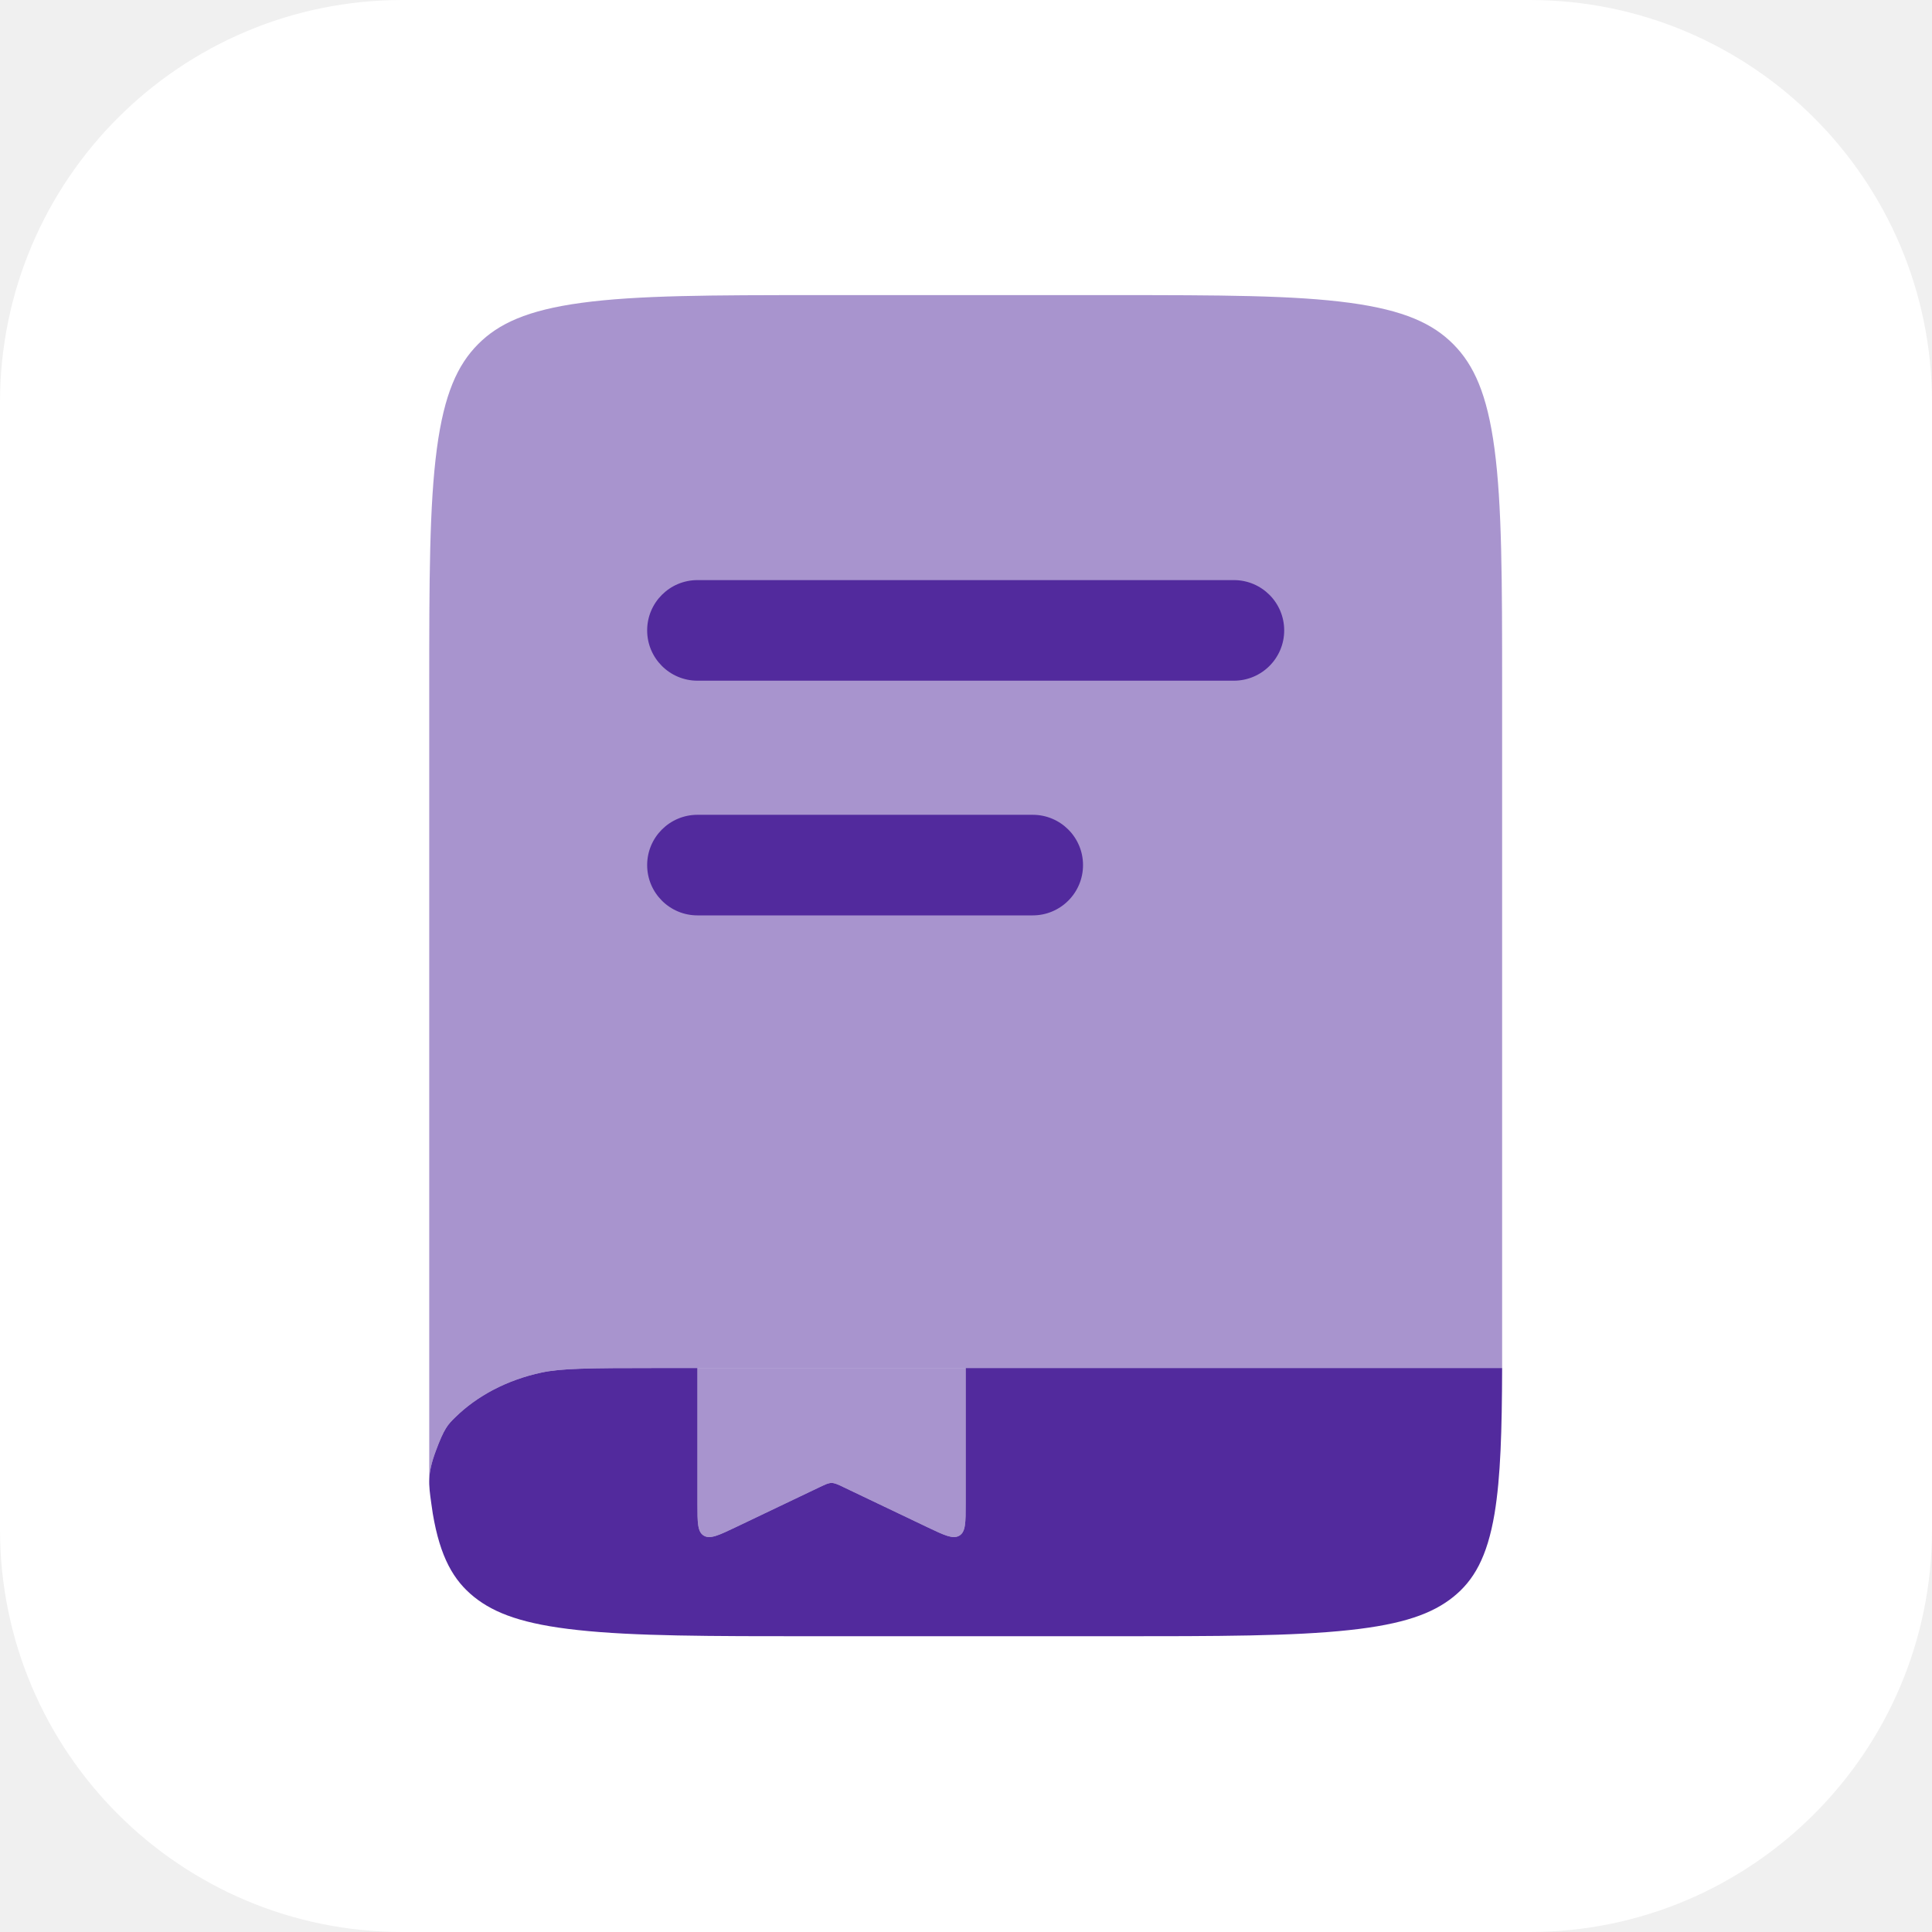
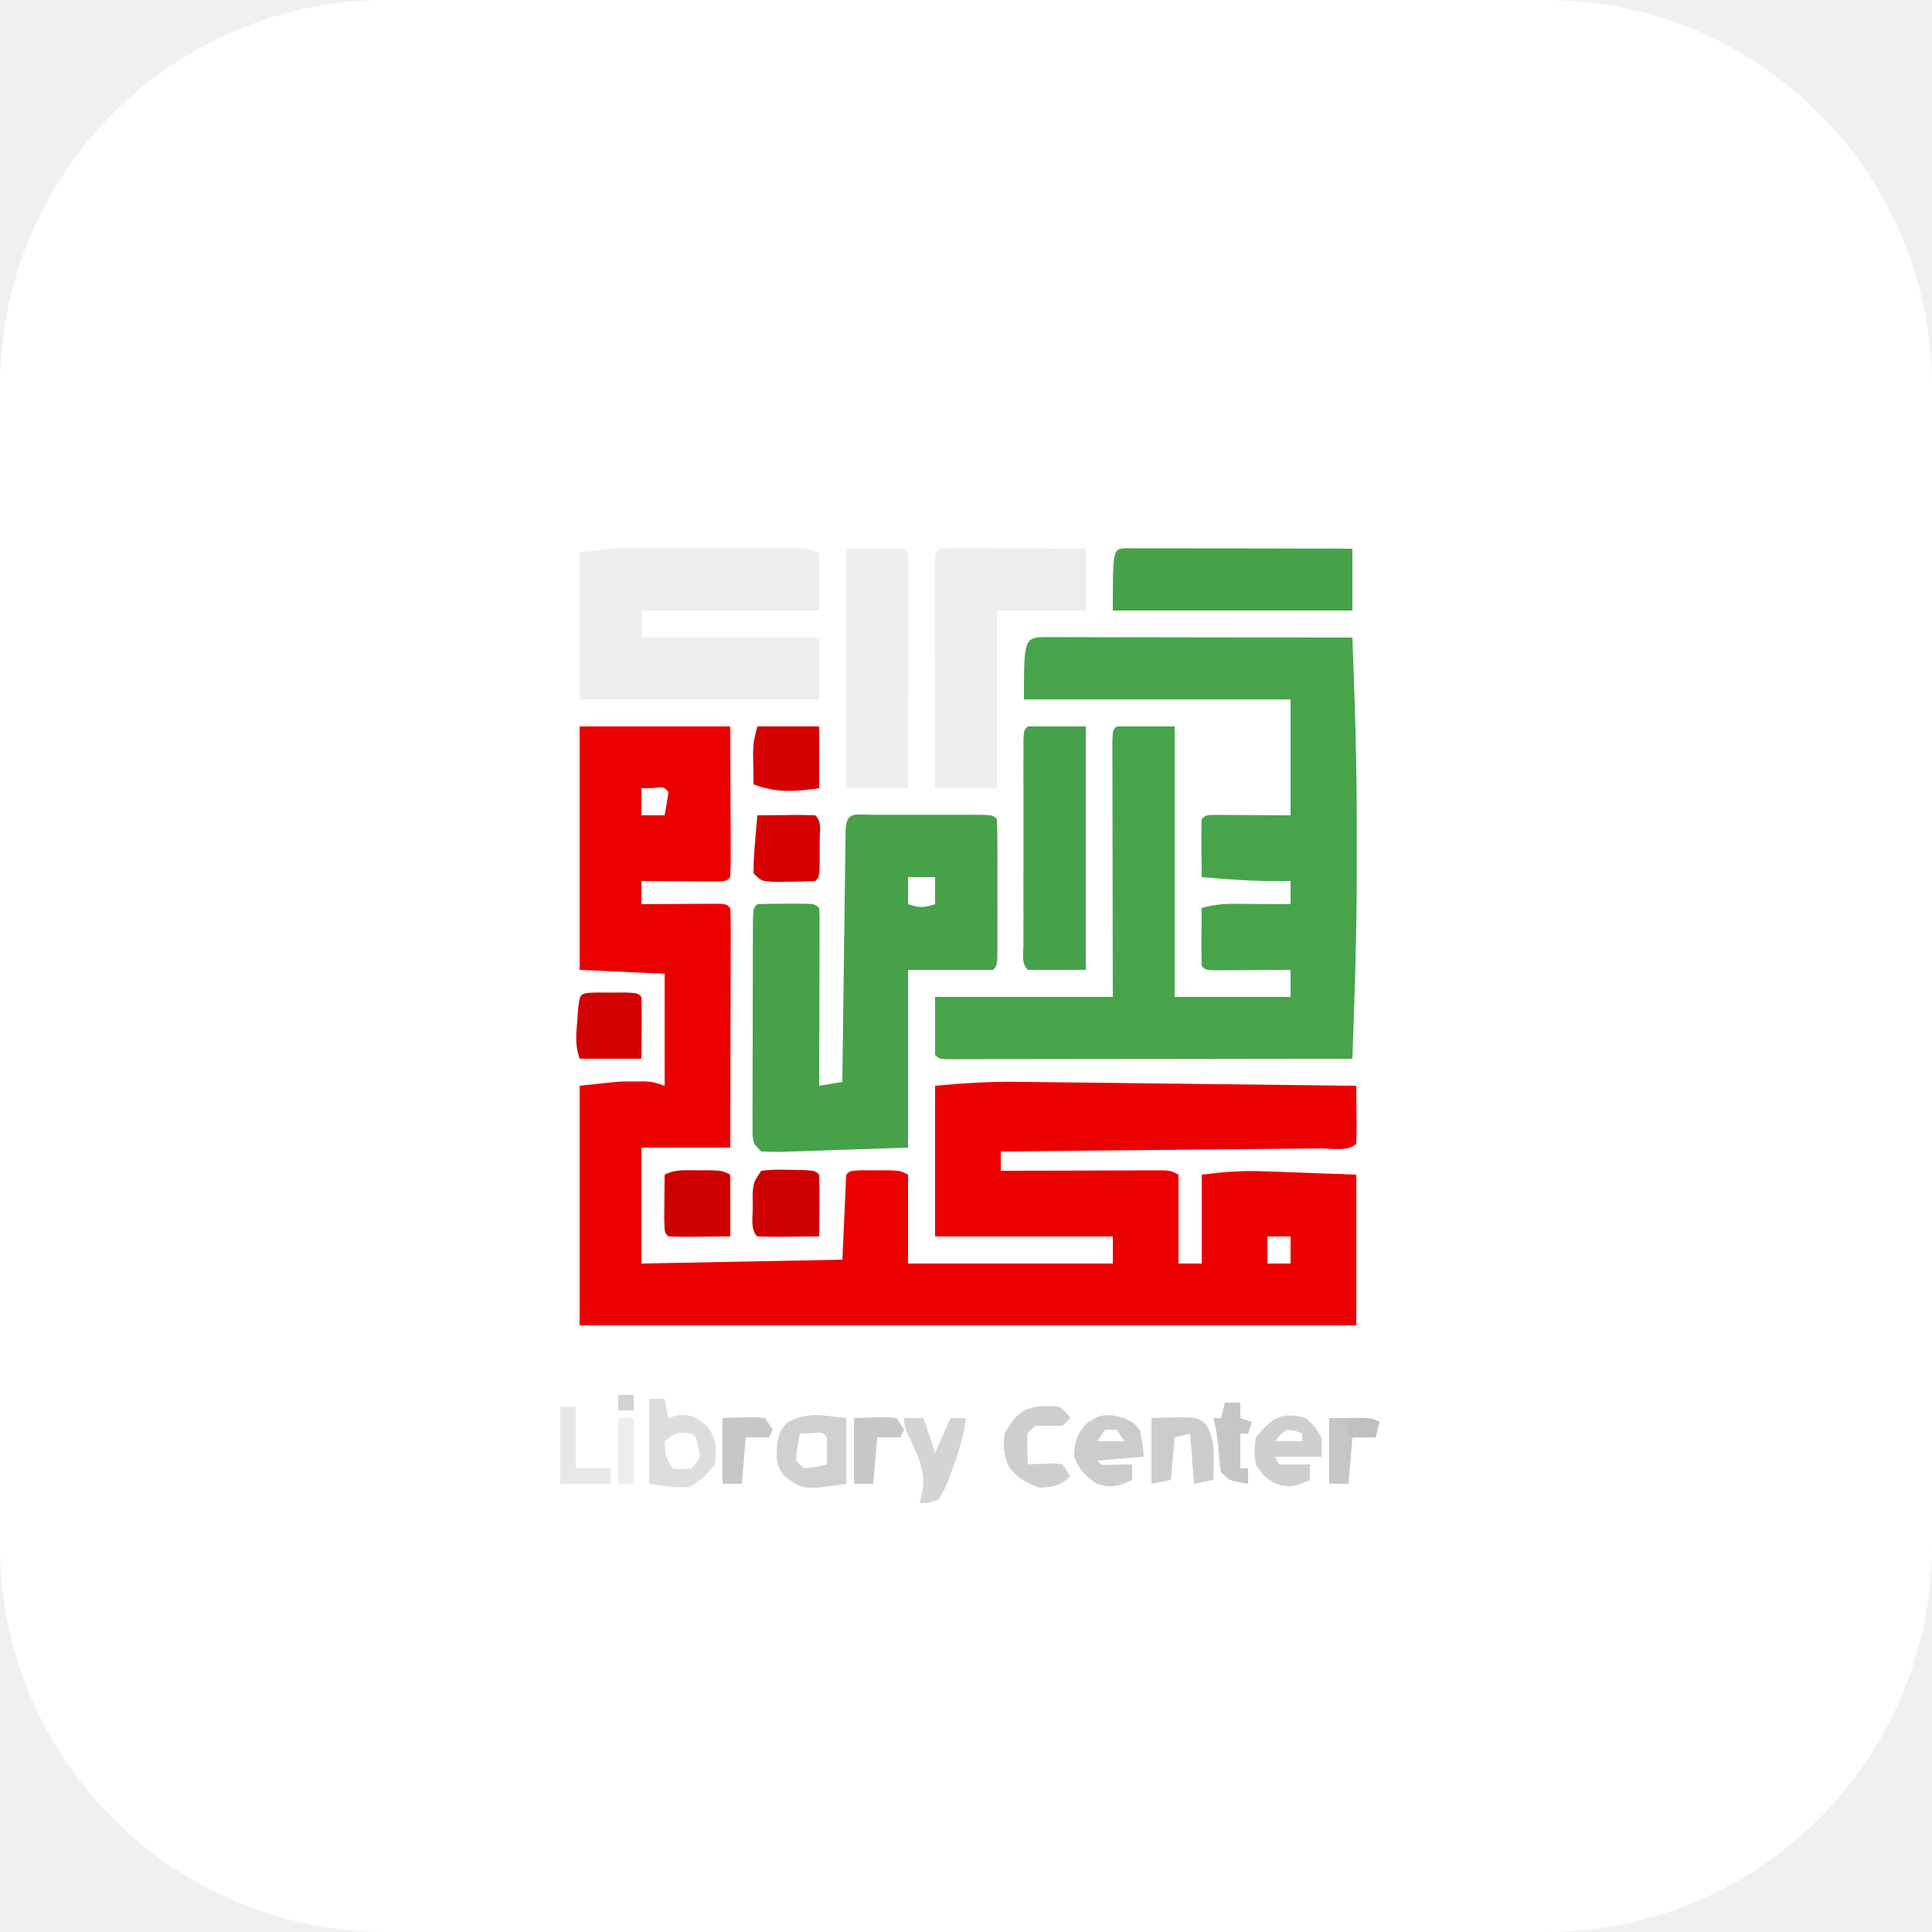
- <svg xmlns="http://www.w3.org/2000/svg" viewBox="0 0 24 24" width="100%" height="100%">
-   <rect width="24" height="24" rx="5" fill="#ffffff" />
-   <g transform="translate(2, 2) scale(0.833)">
-     <path opacity="0.5" d="M12 20.028V18H8L8 20.028C8 20.305 8 20.444 8.095 20.5C8.19 20.556 8.319 20.494 8.579 20.37L9.821 19.777C9.909 19.735 9.953 19.714 10 19.714C10.047 19.714 10.091 19.735 10.179 19.777L11.421 20.37C11.681 20.494 11.81 20.556 11.905 20.5C12 20.444 12 20.305 12 20.028Z" fill="#522a9d" />
-     <path d="M8 18H7.426C6.342 18 5.964 18.006 5.673 18.068C5.16 18.178 4.714 18.415 4.388 18.735C4.278 18.843 4.224 18.896 4.097 19.24C3.97 19.583 3.99 19.729 4.031 20.02C4.038 20.071 4.045 20.122 4.053 20.171C4.163 20.823 4.363 21.168 4.669 21.414C4.976 21.66 5.406 21.821 6.219 21.908C7.056 21.999 8.165 22 9.755 22H14.185C15.775 22 16.884 21.999 17.721 21.908C18.534 21.821 18.964 21.66 19.271 21.414C19.577 21.168 19.777 20.823 19.887 20.171C19.978 19.623 19.997 18.93 20 18H12V20.028C12 20.305 12 20.444 11.905 20.5C11.81 20.556 11.681 20.494 11.421 20.37L10.179 19.777C10.091 19.735 10.047 19.714 10 19.714C9.953 19.714 9.909 19.735 9.821 19.777L8.579 20.37C8.319 20.494 8.19 20.556 8.095 20.5C8 20.444 8 20.305 8 20.028V18Z" fill="#522a9d" />
-     <path opacity="0.5" d="M4.727 2.733C5.033 2.425 5.461 2.225 6.271 2.115C7.105 2.002 8.209 2 9.793 2H14.207C15.791 2 16.895 2.002 17.729 2.115C18.539 2.225 18.967 2.425 19.273 2.733C19.578 3.041 19.777 3.474 19.886 4.29C19.998 5.131 20 6.245 20 7.842L20 18H7.426C6.342 18 5.964 18.006 5.673 18.068C5.16 18.178 4.714 18.415 4.388 18.735C4.278 18.843 4.224 18.896 4.097 19.24C4.024 19.437 4 19.569 4 19.7V7.842C4 6.245 4.002 5.131 4.114 4.29C4.223 3.474 4.422 3.041 4.727 2.733Z" fill="#522a9d" />
-     <path d="M7.25 7C7.25 6.586 7.586 6.25 8 6.25H16C16.414 6.25 16.75 6.586 16.75 7C16.75 7.414 16.414 7.75 16 7.75H8C7.586 7.75 7.25 7.414 7.25 7Z" fill="#522a9d" />
-     <path d="M8 9.75C7.586 9.75 7.25 10.086 7.25 10.5C7.25 10.914 7.586 11.25 8 11.25H13C13.414 11.25 13.75 10.914 13.75 10.5C13.75 10.086 13.414 9.75 13 9.75H8Z" fill="#522a9d" />
-   </g>
+ <svg xmlns="http://www.w3.org/2000/svg" version="1.1" viewBox="0 0 500 500">
+   <rect width="500" height="500" rx="100" fill="#ffffff" />
+   <path d="M0 0 C12.87 0 25.74 0 39 0 C39.02 6.41 39.04 12.83 39.06 19.44 C39.07 21.46 39.08 23.49 39.09 25.58 C39.09 27.18 39.1 28.77 39.1 30.37 C39.1 31.21 39.11 32.05 39.11 32.91 C39.11 34.94 39.06 36.97 39 39 C38 40 38 40 35.87 40.11 C34.49 40.11 34.49 40.11 33.09 40.1 C32.1 40.09 31.11 40.09 30.09 40.09 C29.05 40.08 28.01 40.07 26.94 40.06 C25.89 40.06 24.85 40.05 23.77 40.05 C21.18 40.04 18.59 40.02 16 40 C16 41.98 16 43.96 16 46 C16.66 45.99 17.32 45.99 18 45.98 C20.98 45.96 23.96 45.95 26.94 45.94 C27.98 45.93 29.02 45.92 30.09 45.91 C31.08 45.91 32.07 45.91 33.09 45.9 C34.01 45.9 34.92 45.89 35.87 45.89 C38 46 38 46 39 47 C39.09 48.93 39.12 50.87 39.11 52.8 C39.11 54.05 39.11 55.29 39.11 56.57 C39.11 57.93 39.1 59.3 39.1 60.66 C39.1 62.05 39.09 63.44 39.09 64.83 C39.09 68.49 39.08 72.15 39.07 75.81 C39.06 79.54 39.05 83.28 39.05 87.01 C39.04 94.34 39.02 101.67 39 109 C31.41 109 23.82 109 16 109 C16 118.9 16 128.8 16 139 C33.16 138.67 50.32 138.34 68 138 C68.33 130.74 68.66 123.48 69 116 C70 115 70 115 72.87 114.87 C74.05 114.87 75.22 114.88 76.44 114.88 C78.2 114.87 78.2 114.87 80 114.87 C83 115 83 115 85 116 C85 123.59 85 131.18 85 139 C102.49 139 119.98 139 138 139 C138 136.69 138 134.38 138 132 C122.82 132 107.64 132 92 132 C92 119.13 92 106.26 92 93 C99.22 92.34 106.05 91.87 113.24 91.98 C114.68 91.99 114.68 91.99 116.15 92.01 C119.27 92.04 122.39 92.08 125.51 92.12 C127.69 92.15 129.87 92.17 132.06 92.19 C137.77 92.26 143.47 92.32 149.18 92.39 C155.02 92.47 160.86 92.53 166.7 92.6 C178.13 92.72 189.57 92.86 201 93 C201.03 95.48 201.05 97.96 201.06 100.44 C201.07 101.14 201.08 101.85 201.09 102.58 C201.1 104.39 201.05 106.19 201 108 C198.92 110.08 194.4 109.19 191.53 109.21 C190.65 109.22 189.76 109.23 188.84 109.24 C185.89 109.27 182.95 109.29 180 109.32 C177.96 109.34 175.92 109.36 173.88 109.38 C168.5 109.43 163.12 109.48 157.75 109.53 C152.26 109.58 146.78 109.64 141.3 109.69 C130.53 109.8 119.77 109.9 109 110 C109 111.65 109 113.3 109 115 C109.55 115 110.09 115 110.66 114.99 C116.33 114.97 122.01 114.96 127.69 114.95 C129.81 114.94 131.93 114.93 134.05 114.92 C137.09 114.91 140.14 114.91 143.18 114.9 C144.13 114.9 145.08 114.89 146.06 114.89 C146.95 114.89 147.83 114.89 148.73 114.89 C149.51 114.88 150.29 114.88 151.09 114.88 C153 115 153 115 155 116 C155 123.59 155 131.18 155 139 C156.98 139 158.96 139 161 139 C161 131.41 161 123.82 161 116 C166.63 115.3 171.23 114.92 176.78 115.12 C178.06 115.16 179.34 115.21 180.66 115.25 C182.26 115.31 183.85 115.37 185.5 115.44 C193.17 115.72 193.17 115.72 201 116 C201 128.87 201 141.74 201 155 C134.67 155 68.34 155 0 155 C0 134.54 0 114.08 0 93 C10.25 91.86 10.25 91.86 14.38 91.88 C15.19 91.87 16 91.87 16.84 91.87 C19 92 19 92 22 93 C22 83.43 22 73.86 22 64 C14.74 63.67 7.48 63.34 0 63 C0 42.21 0 21.42 0 0 Z M16 16 C16 18.31 16 20.62 16 23 C17.98 23 19.96 23 22 23 C22.38 21.01 22.71 19.01 23 17 C21.87 15.64 21.87 15.64 18.94 15.94 C17.97 15.96 17 15.98 16 16 Z M178 132 C178 134.31 178 136.62 178 139 C179.98 139 181.96 139 184 139 C184 136.69 184 134.38 184 132 C182.02 132 180.04 132 178 132 Z " fill="#EB0000" transform="translate(150,188)" />
+   <path d="M0 0 C1.17 0.01 1.17 0.01 2.37 0.01 C3.19 0.01 4.01 0.01 4.85 0.01 C7.57 0.01 10.3 0.02 13.02 0.03 C14.9 0.03 16.78 0.03 18.66 0.03 C23.63 0.03 28.59 0.04 33.55 0.06 C38.61 0.07 43.67 0.07 48.73 0.08 C58.67 0.09 68.61 0.1 78.54 0.12 C79.21 16.94 79.71 33.72 79.68 50.54 C79.67 53.5 79.68 56.45 79.68 59.4 C79.69 75.99 79.15 92.55 78.54 109.12 C64.61 109.15 50.68 109.17 36.74 109.18 C30.27 109.18 23.8 109.19 17.34 109.2 C11.1 109.21 4.86 109.22 -1.38 109.22 C-3.76 109.22 -6.15 109.22 -8.53 109.23 C-11.86 109.24 -15.19 109.24 -18.52 109.24 C-20.01 109.24 -20.01 109.24 -21.54 109.25 C-22.89 109.25 -22.89 109.25 -24.27 109.24 C-25.06 109.25 -25.85 109.25 -26.66 109.25 C-28.46 109.12 -28.46 109.12 -29.46 108.12 C-29.46 103.17 -29.46 98.22 -29.46 93.12 C-14.28 93.12 0.9 93.12 16.54 93.12 C16.53 88.16 16.52 83.19 16.51 78.07 C16.5 74.93 16.5 71.79 16.5 68.65 C16.49 63.66 16.48 58.67 16.47 53.68 C16.46 49.66 16.45 45.64 16.45 41.62 C16.45 40.08 16.44 38.55 16.44 37.01 C16.43 34.86 16.43 32.72 16.43 30.57 C16.43 29.35 16.43 28.12 16.42 26.86 C16.54 24.12 16.54 24.12 17.54 23.12 C22.49 23.12 27.44 23.12 32.54 23.12 C32.54 46.22 32.54 69.32 32.54 93.12 C42.44 93.12 52.34 93.12 62.54 93.12 C62.54 90.81 62.54 88.5 62.54 86.12 C61.88 86.13 61.22 86.13 60.54 86.14 C57.56 86.16 54.59 86.17 51.61 86.19 C50.57 86.2 49.53 86.2 48.45 86.21 C47.46 86.22 46.47 86.22 45.45 86.22 C44.08 86.23 44.08 86.23 42.68 86.24 C40.54 86.12 40.54 86.12 39.54 85.12 C39.47 82.59 39.45 80.09 39.48 77.56 C39.49 76.85 39.49 76.14 39.5 75.41 C39.51 73.65 39.53 71.89 39.54 70.12 C42.47 69.28 45.05 69.01 48.09 69.03 C48.94 69.03 49.78 69.03 50.65 69.04 C51.96 69.05 51.96 69.05 53.29 69.06 C54.18 69.07 55.07 69.07 55.99 69.08 C58.17 69.09 60.36 69.1 62.54 69.12 C62.54 67.14 62.54 65.16 62.54 63.12 C61.97 63.14 61.4 63.15 60.81 63.16 C53.68 63.24 46.65 62.75 39.54 62.12 C39.52 59.65 39.5 57.17 39.48 54.69 C39.47 53.98 39.47 53.27 39.46 52.54 C39.45 50.74 39.49 48.93 39.54 47.12 C40.54 46.12 40.54 46.12 42.68 46.01 C43.59 46.02 44.51 46.02 45.45 46.03 C46.44 46.03 47.43 46.03 48.45 46.04 C49.49 46.04 50.53 46.05 51.61 46.06 C53.17 46.07 53.17 46.07 54.77 46.08 C57.36 46.09 59.95 46.1 62.54 46.12 C62.54 20.81 62.54 18.5 62.54 16.12 C39.77 16.12 17 16.12 -6.46 16.12 C-6.46 0.01 -6.46 0.01 0 0 Z " fill="#47A44B" transform="translate(271.4552,164.8756)" />
+   <path d="M0 0 C0.8 0 1.6 0 2.43 0.01 C3.24 0.01 4.06 0 4.9 0 C6.64 0 8.37 0 10.1 0.01 C12.76 0.01 15.42 0.01 18.08 0 C19.76 0 21.44 0 23.11 0.01 C23.92 0 24.72 0 25.54 0 C31.16 0.02 31.16 0.02 32.27 1.14 C32.37 3.94 32.41 6.71 32.4 9.51 C32.4 10.35 32.41 11.19 32.41 12.06 C32.41 13.84 32.41 15.62 32.4 17.39 C32.4 20.13 32.4 22.86 32.41 25.59 C32.41 27.32 32.41 29.04 32.4 30.76 C32.41 31.59 32.41 32.41 32.41 33.26 C32.39 39.02 32.39 39.02 31.27 40.14 C24.01 40.14 16.75 40.14 9.27 40.14 C9.27 55.32 9.27 70.5 9.27 86.14 C3.04 86.35 -3.19 86.55 -9.6 86.76 C-11.57 86.83 -13.54 86.9 -15.56 86.98 C-17.11 87.02 -18.67 87.07 -20.22 87.12 C-21.03 87.15 -21.84 87.18 -22.68 87.21 C-24.69 87.27 -26.71 87.21 -28.73 87.14 C-30.73 85.14 -30.73 85.14 -30.98 82.59 C-30.97 81.51 -30.97 80.44 -30.97 79.33 C-30.97 78.11 -30.98 76.89 -30.98 75.64 C-30.97 74.3 -30.97 72.97 -30.96 71.64 C-30.96 70.27 -30.96 68.91 -30.96 67.55 C-30.96 64.69 -30.95 61.84 -30.93 58.98 C-30.92 55.31 -30.91 51.65 -30.91 47.98 C-30.91 45.16 -30.91 42.35 -30.9 39.54 C-30.9 38.19 -30.9 36.83 -30.9 35.48 C-30.89 33.59 -30.88 31.71 -30.87 29.82 C-30.87 28.74 -30.87 27.67 -30.86 26.56 C-30.73 24.14 -30.73 24.14 -29.73 23.14 C-27.22 23.04 -24.74 23 -22.23 23.01 C-21.53 23.01 -20.82 23.01 -20.1 23 C-14.86 23.01 -14.86 23.01 -13.73 24.14 C-13.64 25.58 -13.61 27.03 -13.62 28.48 C-13.62 29.4 -13.62 30.32 -13.62 31.27 C-13.62 32.27 -13.63 33.27 -13.63 34.3 C-13.63 35.32 -13.63 36.34 -13.64 37.39 C-13.64 40.66 -13.65 43.93 -13.67 47.2 C-13.67 49.41 -13.68 51.62 -13.68 53.84 C-13.69 59.27 -13.71 64.7 -13.73 70.14 C-10.76 69.64 -10.76 69.64 -7.73 69.14 C-7.72 68.29 -7.71 67.44 -7.7 66.56 C-7.6 58.57 -7.5 50.58 -7.39 42.59 C-7.33 38.48 -7.28 34.38 -7.23 30.27 C-7.18 26.31 -7.13 22.34 -7.08 18.38 C-7.06 16.87 -7.04 15.35 -7.02 13.84 C-7 11.72 -6.97 9.61 -6.93 7.49 C-6.92 6.29 -6.9 5.08 -6.89 3.84 C-6.6 -1.03 -4.34 0.02 0 0 Z M9.27 16.14 C9.27 18.45 9.27 20.76 9.27 23.14 C12.28 24.07 13.14 24.18 16.27 23.14 C16.27 20.83 16.27 18.52 16.27 16.14 C13.96 16.14 11.65 16.14 9.27 16.14 Z " fill="#46A149" transform="translate(225.7289,210.8611)" />
+   <path d="M0 0 C1.03 -0 2.06 -0.01 3.12 -0.01 C4.22 -0.01 5.31 -0.01 6.43 -0 C7.57 -0 8.71 -0.01 9.88 -0.01 C12.27 -0.01 14.67 -0.01 17.06 -0 C20.73 0 24.4 -0 28.07 -0.01 C30.4 -0.01 32.73 -0.01 35.06 -0 C36.16 -0.01 37.26 -0.01 38.39 -0.01 C39.41 -0.01 40.43 -0 41.48 0 C42.37 0 43.27 0 44.19 0 C46.48 0.13 46.48 0.13 49.48 1.13 C49.48 6.08 49.48 11.03 49.48 16.13 C34.3 16.13 19.12 16.13 3.48 16.13 C3.48 18.44 3.48 20.75 3.48 23.13 C18.66 23.13 33.84 23.13 49.48 23.13 C49.48 28.41 49.48 33.69 49.48 39.13 C29.02 39.13 8.56 39.13 -12.52 39.13 C-12.52 26.59 -12.52 14.05 -12.52 1.13 C-8.08 0.5 -4.37 0 0 0 Z " fill="#EEEEEE" transform="translate(162.5205,141.8706)" />
+   <path d="M0 0 C1.6 0 3.21 0.01 4.81 0.02 C5.65 0.02 6.49 0.02 7.36 0.02 C10.06 0.03 12.76 0.04 15.46 0.05 C17.29 0.06 19.11 0.06 20.94 0.06 C25.43 0.08 29.91 0.09 34.4 0.11 C34.4 5.39 34.4 10.67 34.4 16.11 C26.81 16.11 19.22 16.11 11.4 16.11 C11.4 31.29 11.4 46.47 11.4 62.11 C6.12 62.11 0.84 62.11 -4.6 62.11 C-4.62 54.18 -4.64 46.24 -4.65 38.31 C-4.66 34.62 -4.67 30.94 -4.68 27.25 C-4.69 23.7 -4.69 20.14 -4.7 16.59 C-4.7 15.23 -4.7 13.87 -4.71 12.52 C-4.71 10.62 -4.72 8.72 -4.72 6.83 C-4.72 5.75 -4.72 4.66 -4.72 3.55 C-4.53 -0.36 -4.07 0.13 0 0 Z " fill="#EEEEEE" transform="translate(246.6018,141.8865)" />
+   <path d="M0 0 C4.95 0 9.9 0 15 0 C15 20.79 15 41.58 15 63 C10.05 63 5.1 63 0 63 C-1.77 61.23 -1.13 58.7 -1.13 56.3 C-1.13 55.08 -1.14 53.87 -1.14 52.61 C-1.14 51.27 -1.14 49.93 -1.13 48.59 C-1.13 47.23 -1.13 45.87 -1.14 44.5 C-1.14 41.64 -1.14 38.78 -1.13 35.92 C-1.12 32.24 -1.13 28.57 -1.13 24.89 C-1.14 22.07 -1.14 19.26 -1.13 16.44 C-1.13 15.08 -1.13 13.73 -1.14 12.37 C-1.14 10.48 -1.13 8.59 -1.13 6.7 C-1.13 5.62 -1.13 4.54 -1.13 3.43 C-1 1 -1 1 0 0 Z " fill="#46A24A" transform="translate(266,188)" />
+   <path d="M0 0 C1.62 0 1.62 0 3.28 0.01 C4.5 0.01 5.72 0.01 6.98 0.01 C8.32 0.01 9.66 0.02 11.01 0.02 C12.37 0.02 13.74 0.03 15.1 0.03 C18.71 0.03 22.31 0.04 25.91 0.05 C29.58 0.06 33.26 0.07 36.93 0.07 C44.14 0.08 51.35 0.1 58.56 0.12 C58.56 5.4 58.56 10.68 58.56 16.12 C38.1 16.12 17.64 16.12 -3.44 16.12 C-3.44 0.17 -3.44 0.17 0 0 Z " fill="#46A249" transform="translate(291.4361,141.8797)" />
+   <path d="M0 0 C4.95 0 9.9 0 15 0 C16 1 16 1 16.12 3.44 C16.12 5.06 16.12 5.06 16.11 6.71 C16.11 7.93 16.11 9.16 16.11 10.41 C16.11 11.76 16.1 13.1 16.1 14.44 C16.1 15.81 16.09 17.17 16.09 18.54 C16.09 22.14 16.08 25.74 16.07 29.35 C16.06 33.02 16.05 36.69 16.05 40.37 C16.04 47.58 16.02 54.79 16 62 C10.72 62 5.44 62 0 62 C0 41.54 0 21.08 0 0 Z " fill="#EEEEEE" transform="translate(219,142)" />
+   <path d="M0 0 C3.22 -0.33 3.22 -0.33 7.06 -0.25 C8.33 -0.23 9.6 -0.22 10.91 -0.2 C14 0 14 0 15 1 C15.07 3.7 15.09 6.37 15.06 9.06 C15.06 9.82 15.05 10.58 15.05 11.36 C15.04 13.24 15.02 15.12 15 17 C12.35 17.03 9.71 17.05 7.06 17.06 C6.31 17.07 5.55 17.08 4.78 17.09 C2.85 17.1 0.92 17.05 -1 17 C-2.86 15.14 -2.17 12.12 -2.19 9.62 C-2.2 8.46 -2.22 7.3 -2.23 6.1 C-2 3 -2 3 0 0 Z " fill="#CF0000" transform="translate(197,303)" />
+   <path d="M0 0 C1.17 -0 2.33 -0.01 3.53 -0.01 C6.5 0.12 6.5 0.12 8.5 1.12 C8.5 6.4 8.5 11.69 8.5 17.12 C4.57 17.16 4.57 17.16 0.56 17.19 C-0.26 17.2 -1.09 17.21 -1.94 17.22 C-3.79 17.22 -5.65 17.18 -7.5 17.12 C-8.5 16.12 -8.5 16.12 -8.6 12.75 C-8.59 11.35 -8.58 9.96 -8.56 8.56 C-8.56 7.85 -8.55 7.14 -8.55 6.41 C-8.54 4.65 -8.52 2.89 -8.5 1.12 C-5.65 -0.3 -3.18 -0.01 0 0 Z " fill="#CF0000" transform="translate(180.5,302.875)" />
+   <path d="M0 0 C5.28 0 10.56 0 16 0 C16 5.28 16 10.56 16 16 C9.59 16.88 5.08 17.25 -1 15 C-1.03 13.25 -1.05 11.5 -1.06 9.75 C-1.07 8.78 -1.09 7.8 -1.1 6.8 C-1 4 -1 4 0 0 Z " fill="#D50000" transform="translate(196,188)" />
+   <path d="M0 0 C2.48 -0.03 4.96 -0.05 7.44 -0.06 C8.14 -0.07 8.85 -0.08 9.58 -0.09 C11.39 -0.1 13.19 -0.05 15 0 C16.76 1.76 16.13 4.04 16.14 6.37 C16.13 7.07 16.13 7.78 16.12 8.5 C16.13 9.55 16.13 9.55 16.14 10.63 C16.13 15.87 16.13 15.87 15 17 C12.69 17.13 10.38 17.18 8.06 17.19 C6.8 17.2 5.53 17.22 4.22 17.23 C1 17 1 17 -1 15 C-0.98 12.41 -0.86 9.95 -0.62 7.38 C-0.57 6.67 -0.51 5.96 -0.45 5.23 C-0.31 3.49 -0.16 1.74 0 0 Z " fill="#D60000" transform="translate(196,211)" />
+   <path d="M0 0 C1.28 0 2.56 0.01 3.88 0.01 C5.15 0.01 6.43 0 7.75 0 C10.88 0.13 10.88 0.13 11.88 1.13 C11.95 3.83 11.97 6.5 11.94 9.2 C11.92 11.81 11.9 14.43 11.88 17.13 C6.59 17.13 1.31 17.13 -4.12 17.13 C-5.3 13.61 -5.05 11.19 -4.75 7.51 C-4.66 6.34 -4.57 5.17 -4.48 3.97 C-4.01 0.17 -4.01 0.17 0 0 Z " fill="#D30000" transform="translate(154.125,256.8672)" />
+   <path d="M0 0 C1.32 0 2.64 0 4 0 C4.33 1.65 4.66 3.3 5 5 C6.08 4.66 6.08 4.66 7.19 4.31 C10.82 3.91 12.13 4.83 15 7 C17.5 10.75 17.54 12.56 17 17 C14.93 19.65 13.23 21.41 10.19 22.88 C6.78 23.07 3.38 22.42 0 22 C0 14.74 0 7.48 0 0 Z M4 11 C4.19 14.83 4.19 14.83 6 18 C8.46 18.33 8.46 18.33 11 18 C13.32 15.23 13.32 15.23 12.69 12.38 C12.23 10.06 12.23 10.06 11 9 C7.04 8.61 7.04 8.61 4 11 Z " fill="#DDDDDD" transform="translate(168,362)" />
+   <path d="M0 0 C2.38 0.28 2.38 0.28 4.81 0.56 C4.81 6.17 4.81 11.78 4.81 17.56 C-6.18 19.2 -6.18 19.2 -11.19 15.56 C-13.39 12.97 -13.3 10.77 -13.06 7.5 C-12.61 4.62 -12.4 3.78 -10.31 1.62 C-6.55 -0.26 -4.11 -0.48 0 0 Z M-7.19 4.56 C-7.86 7.97 -7.86 7.97 -8.19 11.56 C-7.53 12.22 -6.87 12.88 -6.19 13.56 C-3.09 13.24 -3.09 13.24 -0.19 12.56 C-0.15 10.23 -0.15 7.9 -0.19 5.56 C-1.31 4.21 -1.31 4.21 -4.25 4.5 C-5.22 4.52 -6.19 4.54 -7.19 4.56 Z " fill="#D0D0D0" transform="translate(214.1875,366.4375)" />
+   <path d="M0 0 C2.25 1.12 2.25 1.12 4 3 C4.75 6.69 4.75 6.69 5 10 C-0.94 10.5 -0.94 10.5 -7 11 C-6.02 12.21 -6.02 12.21 -4.15 12.1 C-2.1 12.07 -0.05 12.03 2 12 C2 13.32 2 14.64 2 16 C-1.65 17.65 -3.32 18.23 -7.19 16.94 C-10.28 14.81 -11.62 13.49 -13 10 C-12.92 6.3 -12.46 4.57 -10.12 1.69 C-6.56 -1.14 -4.24 -1.24 0 0 Z M-5 3 C-5.99 4.49 -5.99 4.49 -7 6 C-4.69 6 -2.38 6 0 6 C-0.66 5.01 -1.32 4.02 -2 3 C-2.99 3 -3.98 3 -5 3 Z " fill="#CCCCCC" transform="translate(291,367)" />
+   <path d="M0 0 C2.38 2.25 2.38 2.25 4 5 C4 6.65 4 8.3 4 10 C0.04 10 -3.92 10 -8 10 C-7.67 10.66 -7.34 11.32 -7 12 C-4.36 12 -1.72 12 1 12 C1 13.32 1 14.64 1 16 C-2.74 17.69 -4.31 18.25 -8.25 16.81 C-11 15 -11 15 -13 12 C-13.44 8.62 -13.44 8.62 -13 5 C-8.83 -0.05 -6.42 -1.8 0 0 Z M-5 3 C-6.77 4.35 -6.77 4.35 -8 6 C-5.69 6 -3.38 6 -1 6 C-1 5.34 -1 4.68 -1 4 C-2.84 3.23 -2.84 3.23 -5 3 Z " fill="#CFCFCF" transform="translate(338,367)" />
+   <path d="M0 0 C11.49 -0.37 11.49 -0.37 13.82 1.32 C16.08 4.54 16.11 7.39 16.06 11.19 C16.05 12.09 16.04 12.99 16.04 13.92 C16.02 14.61 16.01 15.29 16 16 C14.35 16.33 12.7 16.66 11 17 C10.67 12.71 10.34 8.42 10 4 C8.68 4.33 7.36 4.66 6 5 C5.67 8.63 5.34 12.26 5 16 C3.35 16.33 1.7 16.66 0 17 C0 11.39 0 5.78 0 0 Z " fill="#CCCCCC" transform="translate(298,367)" />
+   <path d="M0 0 C1.94 1.5 1.94 1.5 3 3 C2.34 3.66 1.68 4.32 1 5 C-1.33 5 -3.67 5 -6 5 C-8.18 6.76 -8.18 6.76 -8.2 8.95 C-8.17 9.66 -8.15 10.38 -8.12 11.12 C-8.08 12.4 -8.04 13.68 -8 15 C-7.37 14.97 -6.75 14.93 -6.1 14.89 C-5.28 14.87 -4.47 14.84 -3.62 14.81 C-2.81 14.78 -2 14.74 -1.16 14.71 C-0.45 14.8 0.26 14.9 1 15 C1.99 16.49 1.99 16.49 3 18 C0.34 20.66 -1.27 20.78 -5 21 C-8.56 19.74 -10.49 18.62 -12.88 15.69 C-14.24 12.43 -14.5 10.5 -14 7 C-10.38 0.38 -7.42 -0.53 0 0 Z " fill="#CECECE" transform="translate(274,364)" />
+   <path d="M0 0 C1.65 0 3.3 0 5 0 C5.99 2.97 6.98 5.94 8 9 C9.32 6.03 10.64 3.06 12 0 C13.32 0 14.64 0 16 0 C15.36 4.91 14.02 9.22 12.25 13.81 C11.89 14.83 11.89 14.83 11.52 15.87 C10.77 17.83 10.77 17.83 9 21 C6.3 21.95 6.3 21.95 4 22 C4.27 20.93 4.54 19.86 4.81 18.75 C5.54 13.39 3.35 9.31 1.13 4.54 C0 2 0 2 0 0 Z " fill="#D4D4D4" transform="translate(234,367)" />
+   <path d="M0 0 C1.32 0 2.64 0 4 0 C4 1.32 4 2.64 4 4 C4.99 4.33 5.98 4.66 7 5 C6.67 5.99 6.34 6.98 6 8 C5.34 8 4.68 8 4 8 C4 10.97 4 13.94 4 17 C4.66 17 5.32 17 6 17 C6 18.32 6 19.64 6 21 C1.25 20.25 1.25 20.25 -1 18 C-1.38 15.76 -1.38 15.76 -1.56 13.12 C-1.79 9.96 -2.14 7.05 -3 4 C-2.34 4 -1.68 4 -1 4 C-0.67 2.68 -0.34 1.36 0 0 Z " fill="#C6C6C6" transform="translate(317,363)" />
+   <path d="M0 0 C10.75 -0.12 10.75 -0.12 13 1 C12.67 2.32 12.34 3.64 12 5 C10.02 5 8.04 5 6 5 C5.67 8.96 5.34 12.92 5 17 C3.35 17 1.7 17 0 17 C0 11.39 0 5.78 0 0 Z " fill="#C6C6C6" transform="translate(344,367)" />
+   <path d="M0 0 C1.32 0 2.64 0 4 0 C4 5.28 4 10.56 4 16 C6.97 16 9.94 16 13 16 C13 17.32 13 18.64 13 20 C8.71 20 4.42 20 0 20 C0 13.4 0 6.8 0 0 Z " fill="#E8E8E8" transform="translate(145,364)" />
+   <path d="M0 0 C8.4 -0.29 8.4 -0.29 11 0 C11.66 0.99 12.32 1.98 13 3 C12.67 3.66 12.34 4.32 12 5 C10.02 5 8.04 5 6 5 C5.67 8.96 5.34 12.92 5 17 C3.35 17 1.7 17 0 17 C0 11.39 0 5.78 0 0 Z " fill="#C7C7C7" transform="translate(221,367)" />
+   <path d="M0 0 C8.4 -0.29 8.4 -0.29 11 0 C11.66 0.99 12.32 1.98 13 3 C12.67 3.66 12.34 4.32 12 5 C10.02 5 8.04 5 6 5 C5.67 8.96 5.34 12.92 5 17 C3.35 17 1.7 17 0 17 C0 11.39 0 5.78 0 0 Z " fill="#C7C7C7" transform="translate(187,367)" />
+   <path d="M0 0 C1.32 0 2.64 0 4 0 C4 5.61 4 11.22 4 17 C2.68 17 1.36 17 0 17 C0 11.39 0 5.78 0 0 Z " fill="#EDEDED" transform="translate(160,367)" />
+   <path d="M0 0 C5.75 -0.12 5.75 -0.12 8 1 C7.67 2.32 7.34 3.64 7 5 C4.69 5 2.38 5 0 5 C0 3.35 0 1.7 0 0 Z " fill="#C0C0C0" transform="translate(349,367)" />
+   <path d="M0 0 C1.32 0 2.64 0 4 0 C4 1.32 4 2.64 4 4 C2.68 4 1.36 4 0 4 C0 2.68 0 1.36 0 0 Z " fill="#D2D2D2" transform="translate(160,361)" />
</svg>
